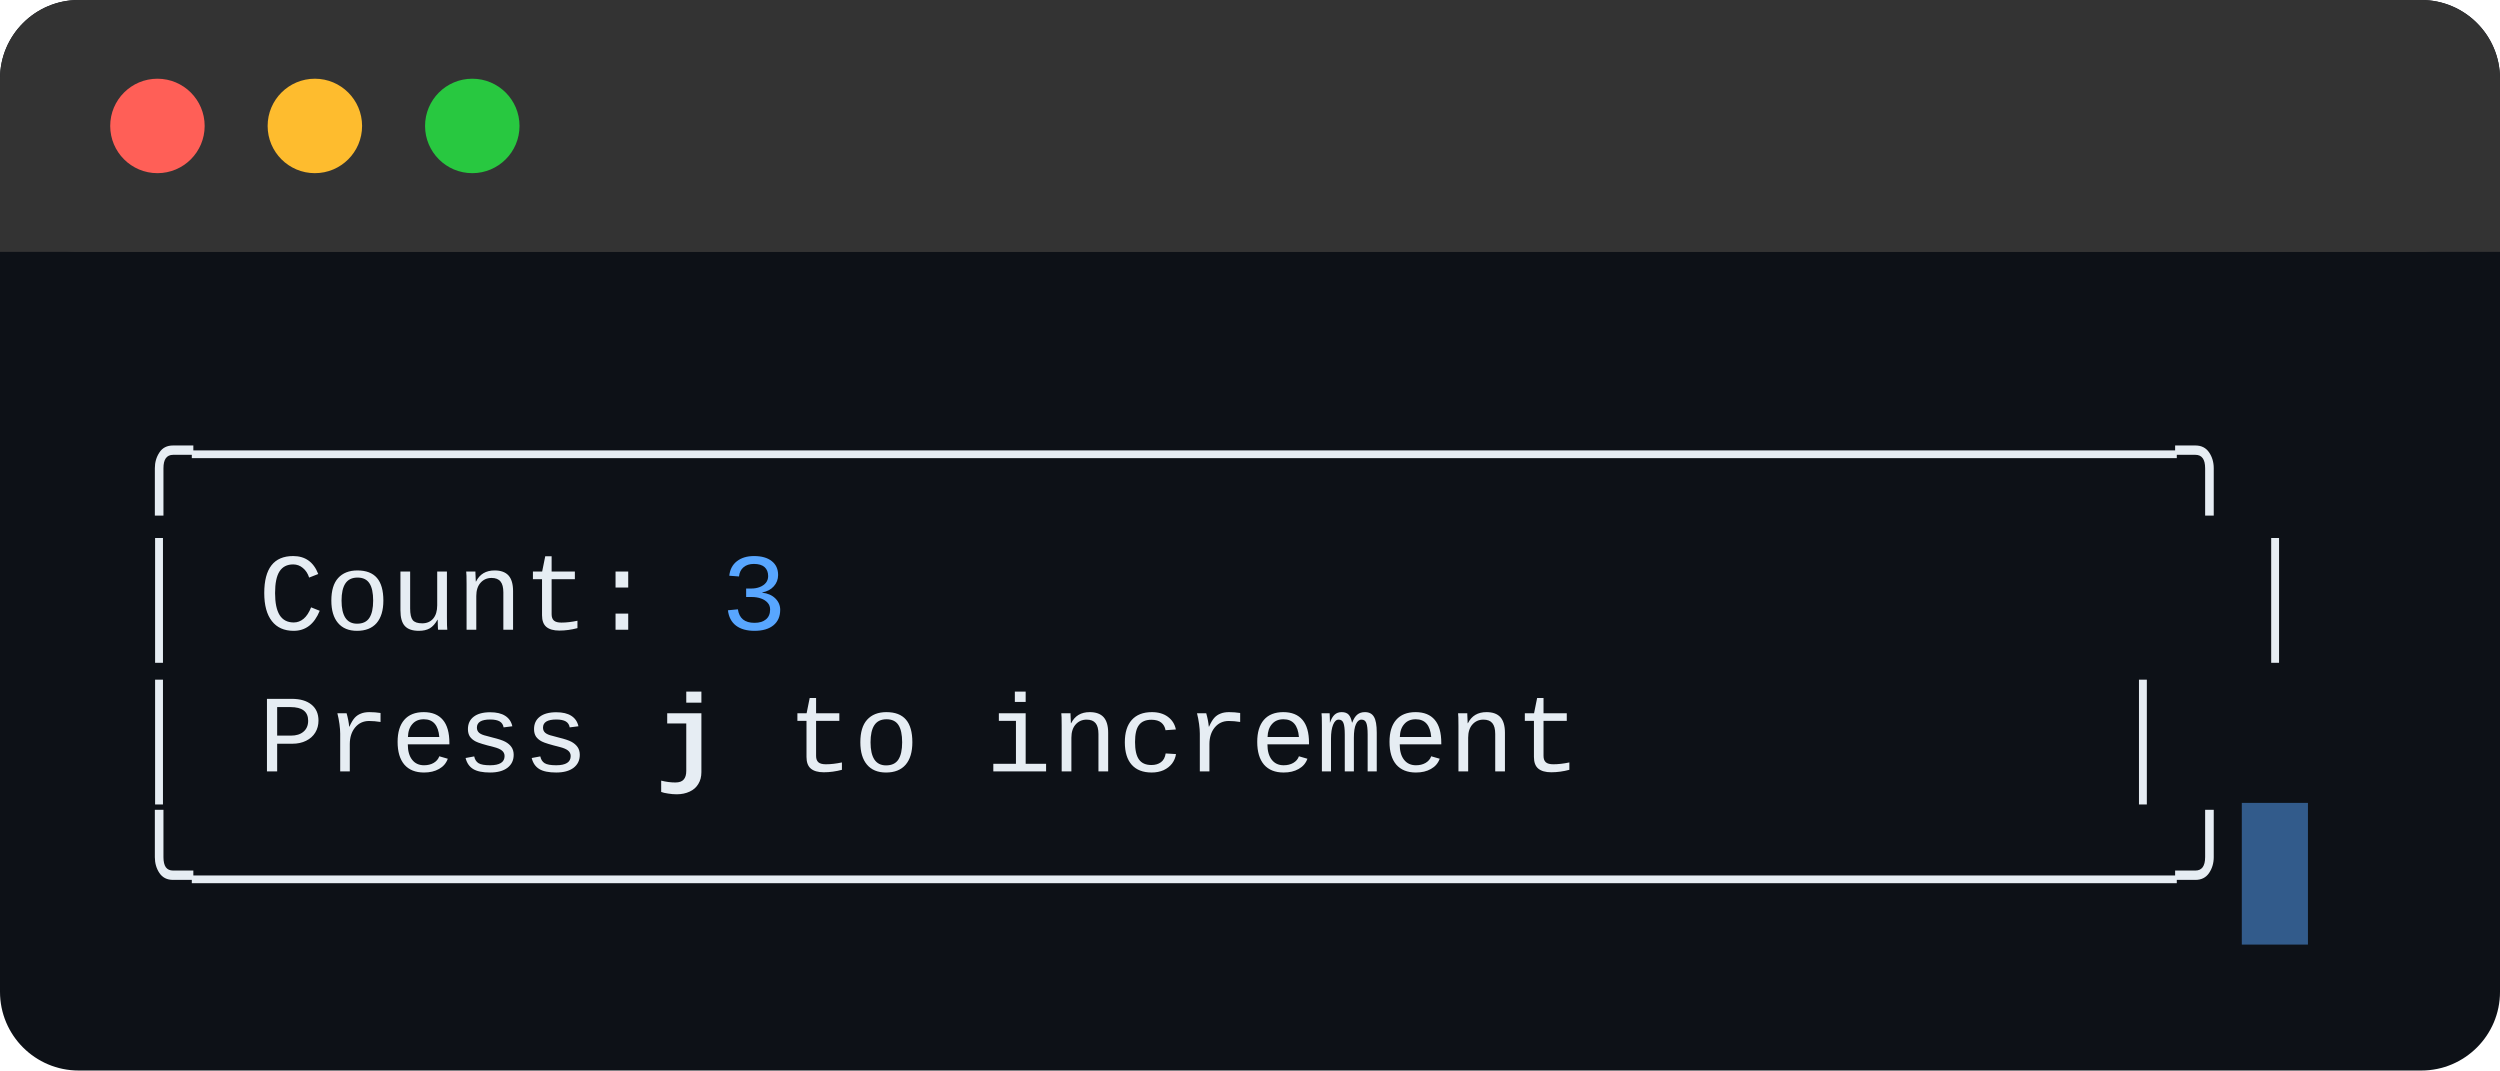
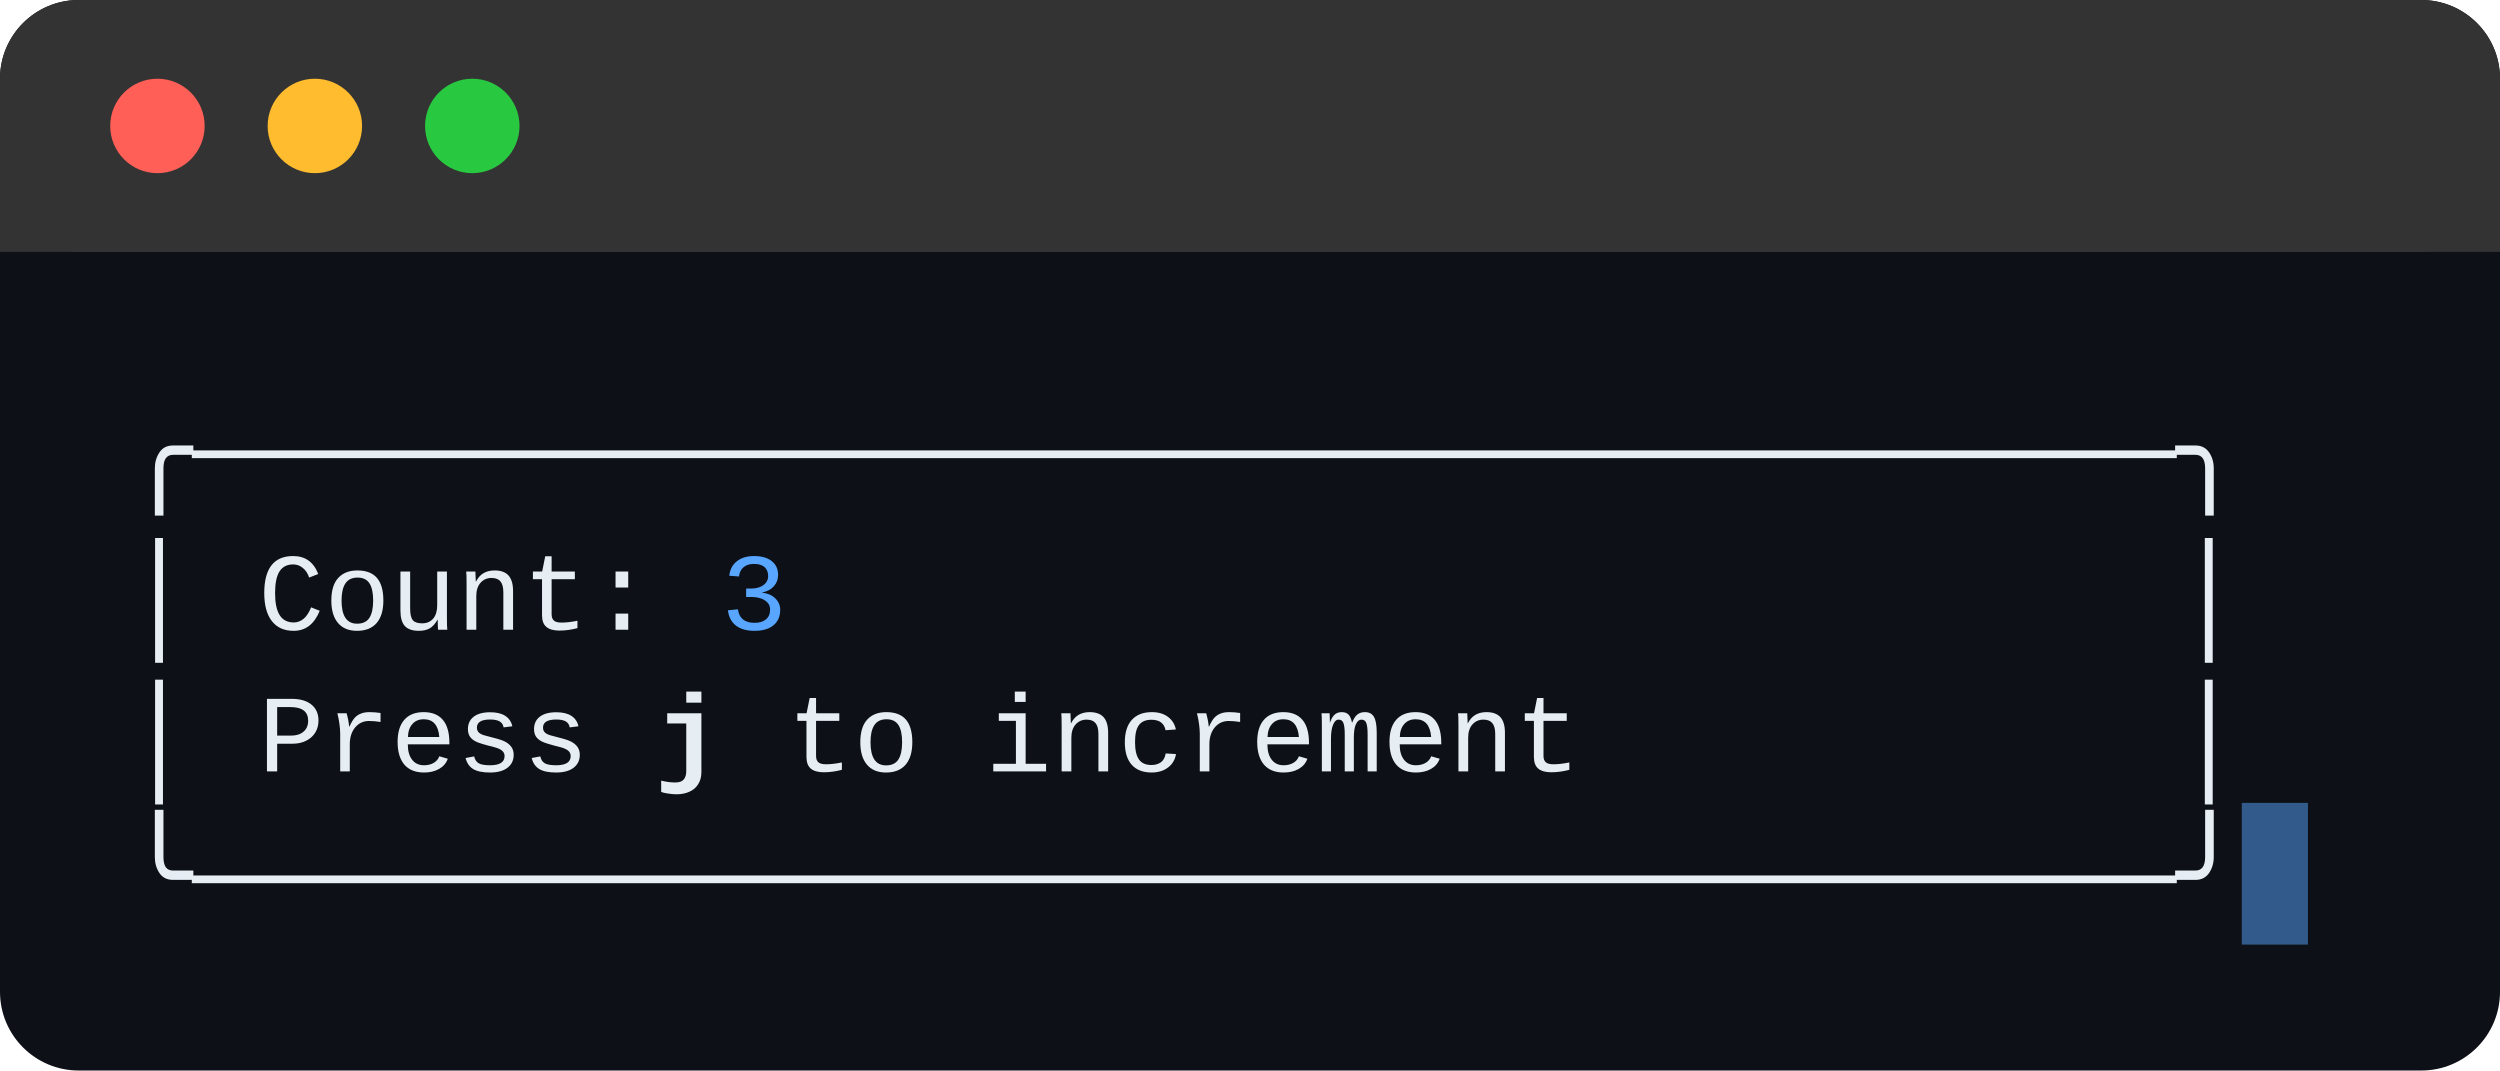
<svg xmlns="http://www.w3.org/2000/svg" width="317.6" height="136" xml:space="preserve" style="white-space: pre">
  <defs>
    <clipPath id="terminal-clip">
      <rect x="0" y="0" width="317.6" height="136" rx="10" ry="10" />
    </clipPath>
  </defs>
  <g clip-path="url(#terminal-clip)">
    <rect x="0" y="0" width="317.6" height="136" rx="10" ry="10" fill="#0d1117" />
    <g transform="translate(0, 0)">
      <rect width="317.6" height="32" rx="10" ry="10" fill="#333333" />
      <rect y="22" width="317.6" height="10" fill="#333333" />
      <circle cx="20" cy="16" r="6" fill="#ff5f57" />
      <circle cx="40" cy="16" r="6" fill="#febc2e" />
      <circle cx="60" cy="16" r="6" fill="#28c840" />
    </g>
    <g transform="translate(16, 48)">
      <text x="0" y="14" font-family="'Menlo', 'Monaco', 'Courier New', monospace" font-size="14" fill="#e6edf3">
        <tspan x="0">╭──────────────────────────────╮  </tspan>
      </text>
      <text x="0" y="32" font-family="'Menlo', 'Monaco', 'Courier New', monospace" font-size="14" fill="#e6edf3">
        <tspan x="0">│ Count: </tspan>
        <tspan x="75.6" fill="#58a6ff">3</tspan>
-         <tspan x="84">                      │ </tspan>
+         <tspan x="260.4">│</tspan>
      </text>
      <text x="0" y="50" font-family="'Menlo', 'Monaco', 'Courier New', monospace" font-size="14" fill="#e6edf3">
        <tspan x="0">│ Press </tspan>
        <tspan x="67.2" font-weight="bold">j</tspan>
-         <tspan x="75.6"> to increment        │   </tspan>
+         <tspan x="84">to increment</tspan>
+         <tspan x="260.4">│</tspan>
      </text>
      <text x="0" y="68" font-family="'Menlo', 'Monaco', 'Courier New', monospace" font-size="14" fill="#e6edf3">
        <tspan x="0">╰──────────────────────────────╯  </tspan>
      </text>
      <rect x="268.8" y="54" width="8.4" height="18" fill="#58a6ff" opacity="0.5" />
    </g>
  </g>
</svg>
